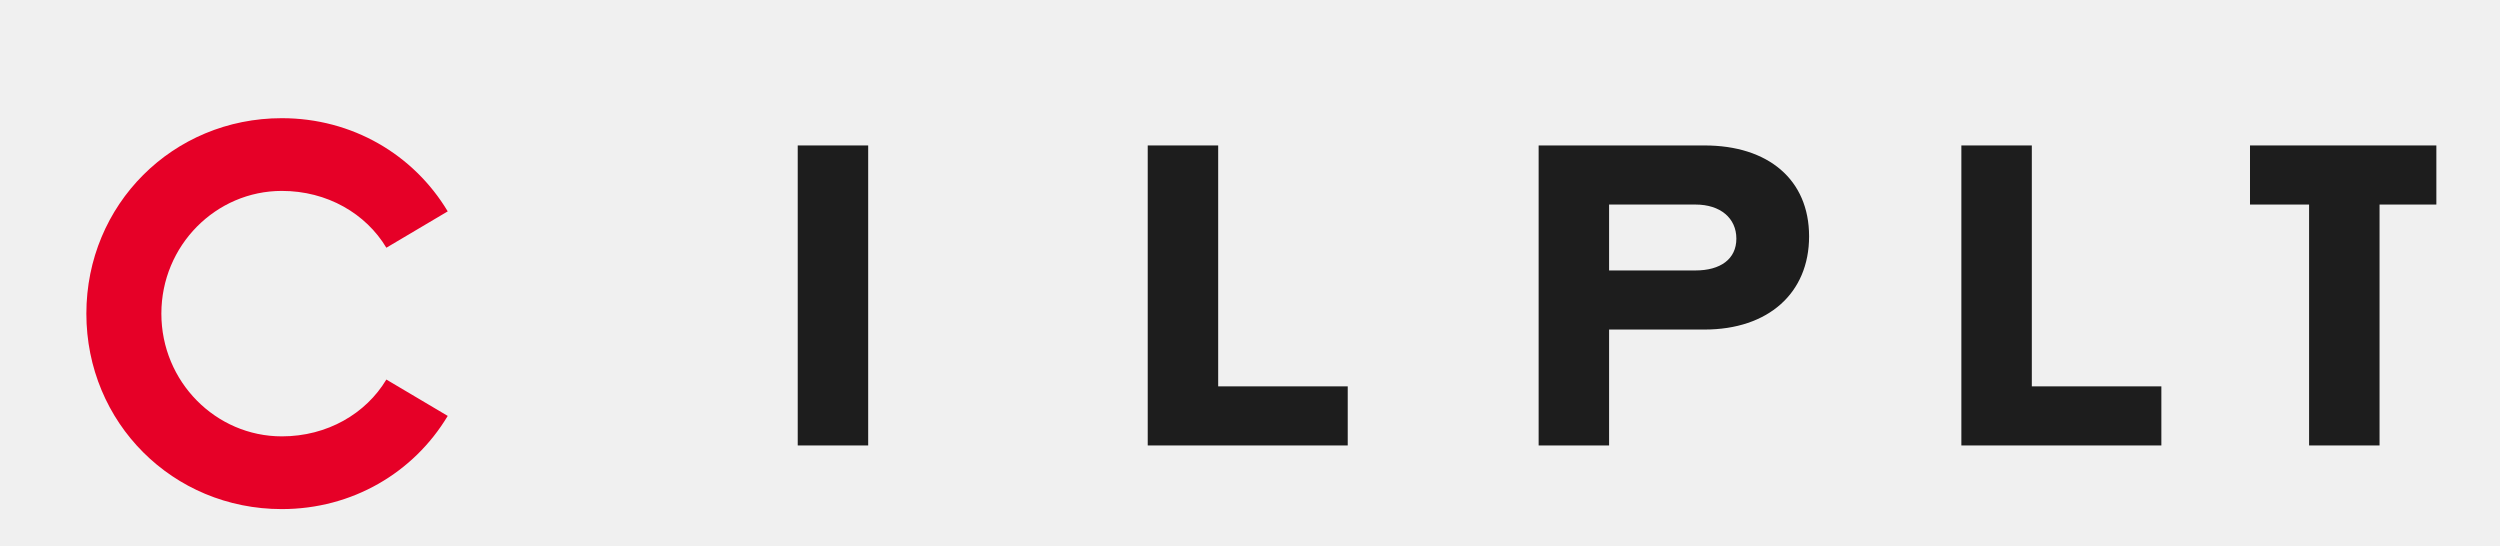
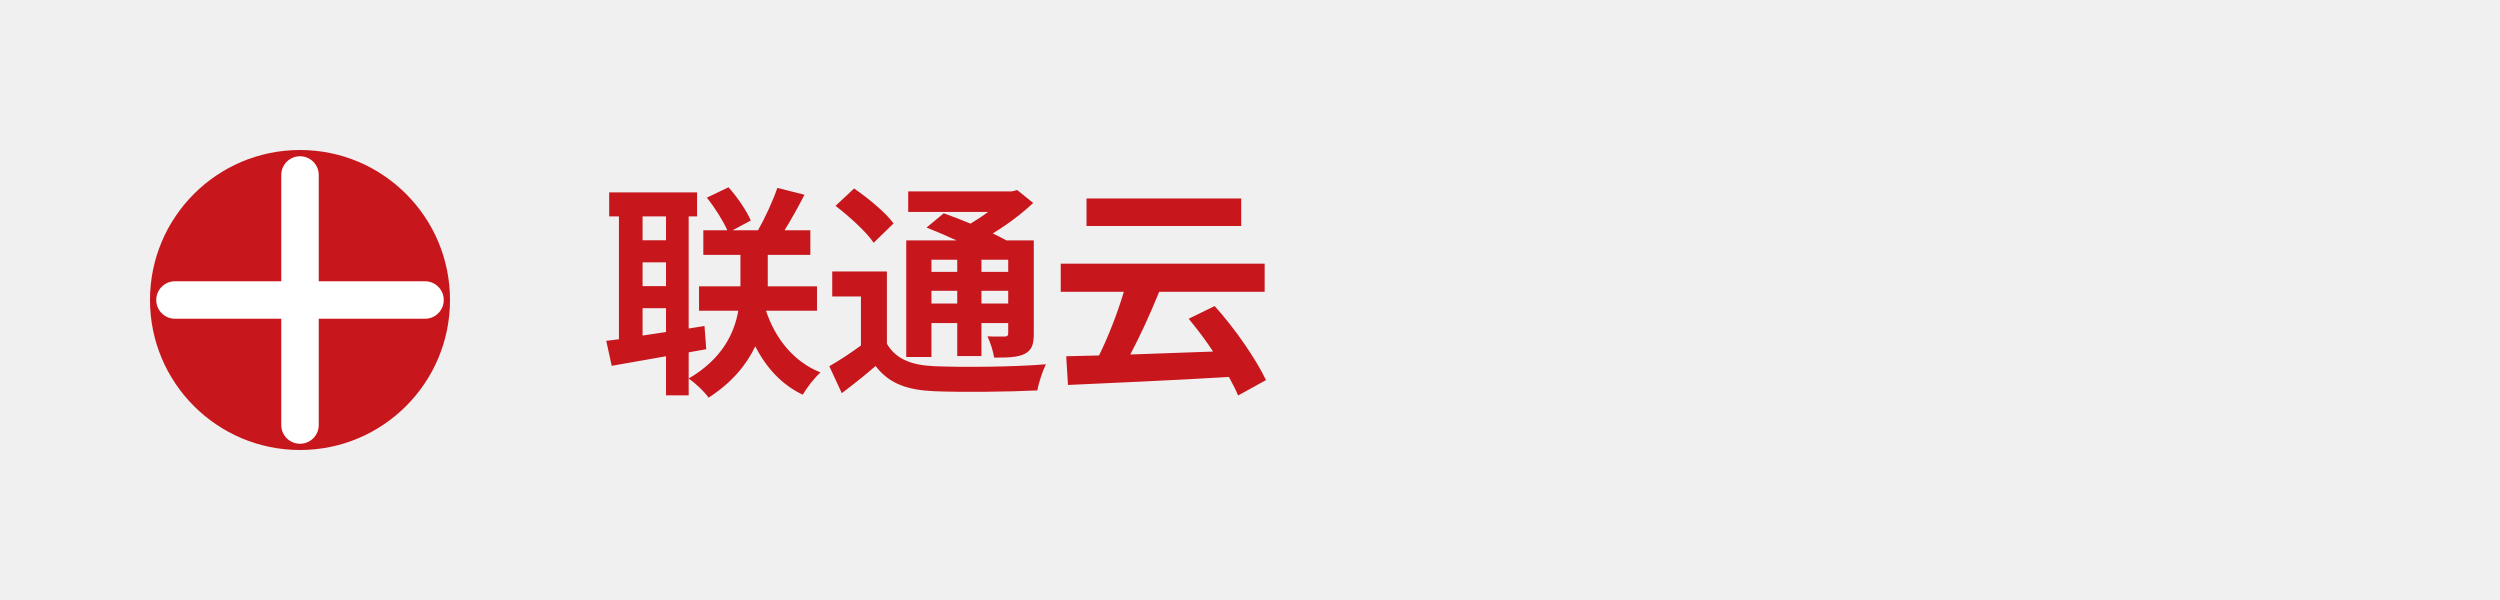
- <svg xmlns="http://www.w3.org/2000/svg" viewBox="0 0 110 24" fill="none">
-   <path d="M12.4 5.2c-4.8 0-8.6 3.8-8.6 8.6s3.8 8.6 8.6 8.6c3.1 0 5.8-1.6 7.3-4.1l-2.7-1.6c-.9 1.5-2.6 2.5-4.6 2.5-2.9 0-5.3-2.4-5.3-5.4s2.4-5.4 5.3-5.4c2 0 3.7 1 4.6 2.5l2.7-1.6c-1.5-2.5-4.2-4.1-7.3-4.1z" fill="#E60027" />
-   <path d="M38.2 6.4h-3.1v13.2h3.1V6.4z" fill="#1D1D1D" />
-   <path d="M53.6 6.4h-3.1v13.2h8.8v-2.6h-5.7V6.4z" fill="#1D1D1D" />
-   <path d="M70.8 6.4h-3.1v13.2h3.1v-5.1h4.2c2.8 0 4.6-1.6 4.6-4.1s-1.8-4-4.6-4h-4.2zm0 5.5v-2.9h3.8c1.1 0 1.8.6 1.8 1.5s-.7 1.4-1.8 1.4h-3.8z" fill="#1D1D1D" />
-   <path d="M89.4 6.4h-3.1v13.2h8.8v-2.6h-5.7V6.4z" fill="#1D1D1D" />
-   <path d="M107.2 6.4h-8.2v2.6h2.6v10.6h3.1V9h2.5V6.4z" fill="#1D1D1D" />
+ <svg xmlns="http://www.w3.org/2000/svg" viewBox="0 0 200 48" fill="none">
+   <circle cx="24" cy="24" r="12" fill="#c8161d" />
+   <path d="M24 14v20M14 24h20" stroke="white" stroke-width="3" stroke-linecap="round" />
+   <text x="48" y="30" font-family="sans-serif" font-size="18" font-weight="600" fill="#c8161d">联通云</text>
</svg>
